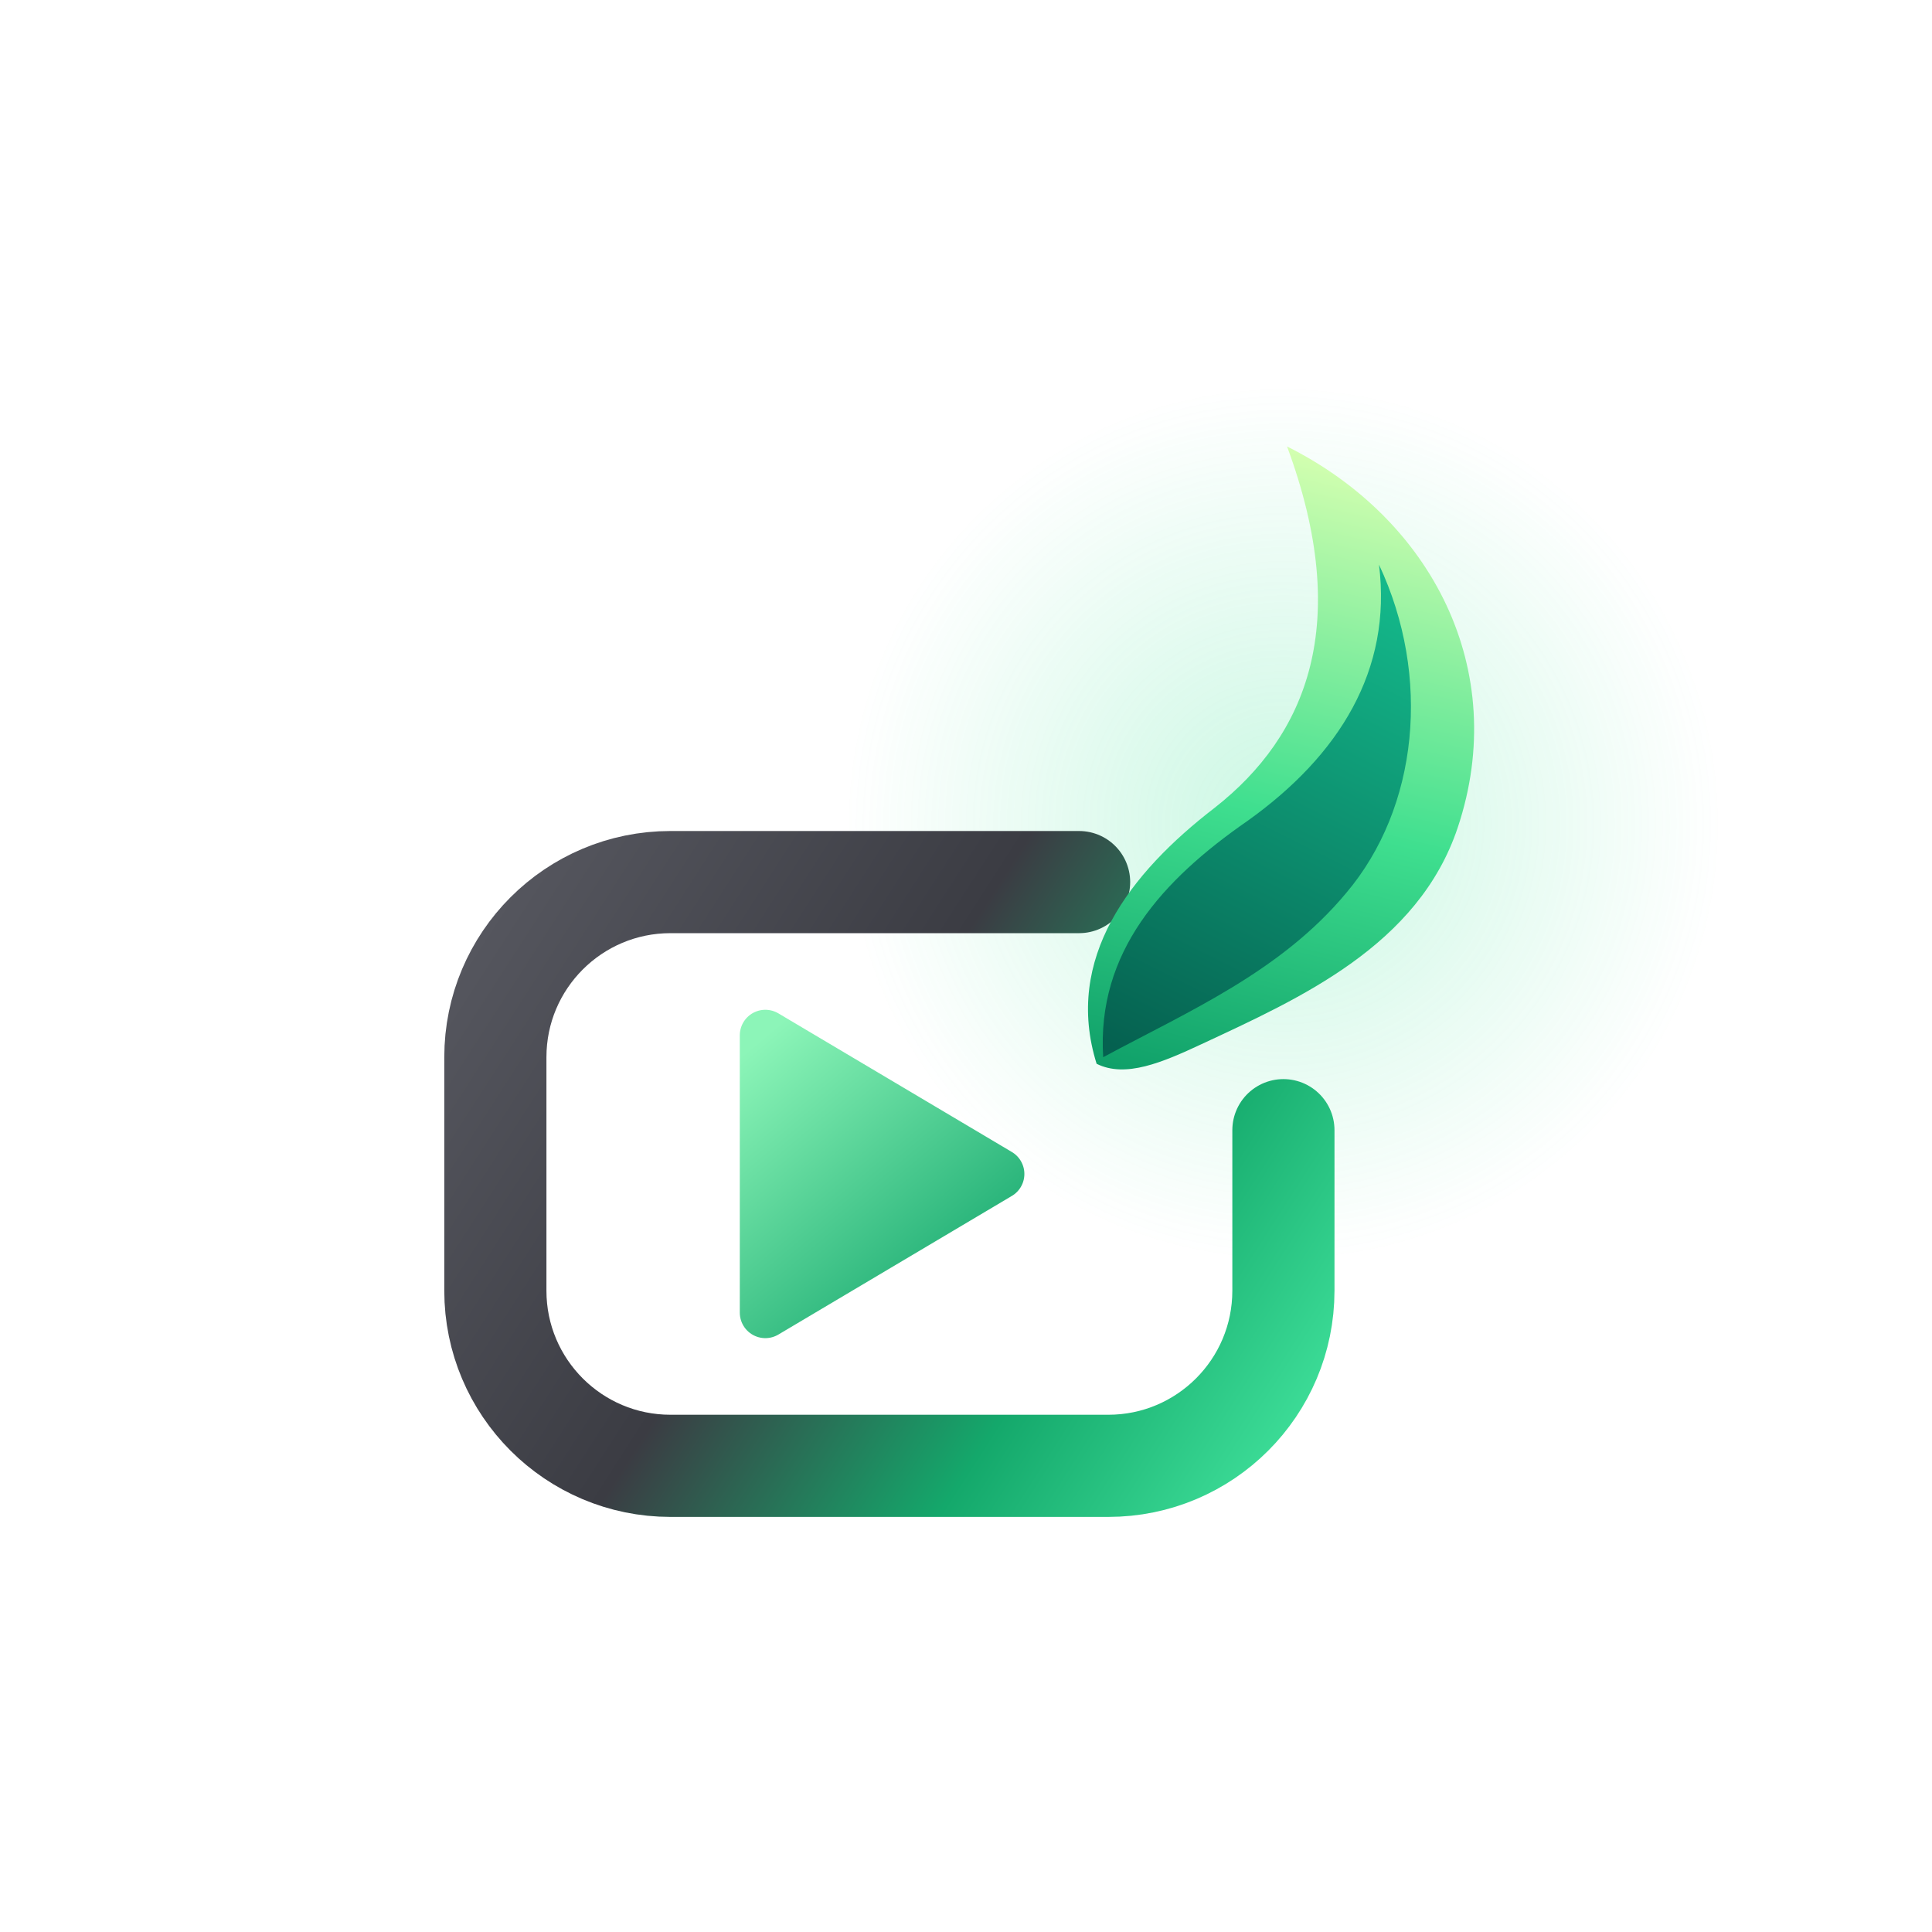
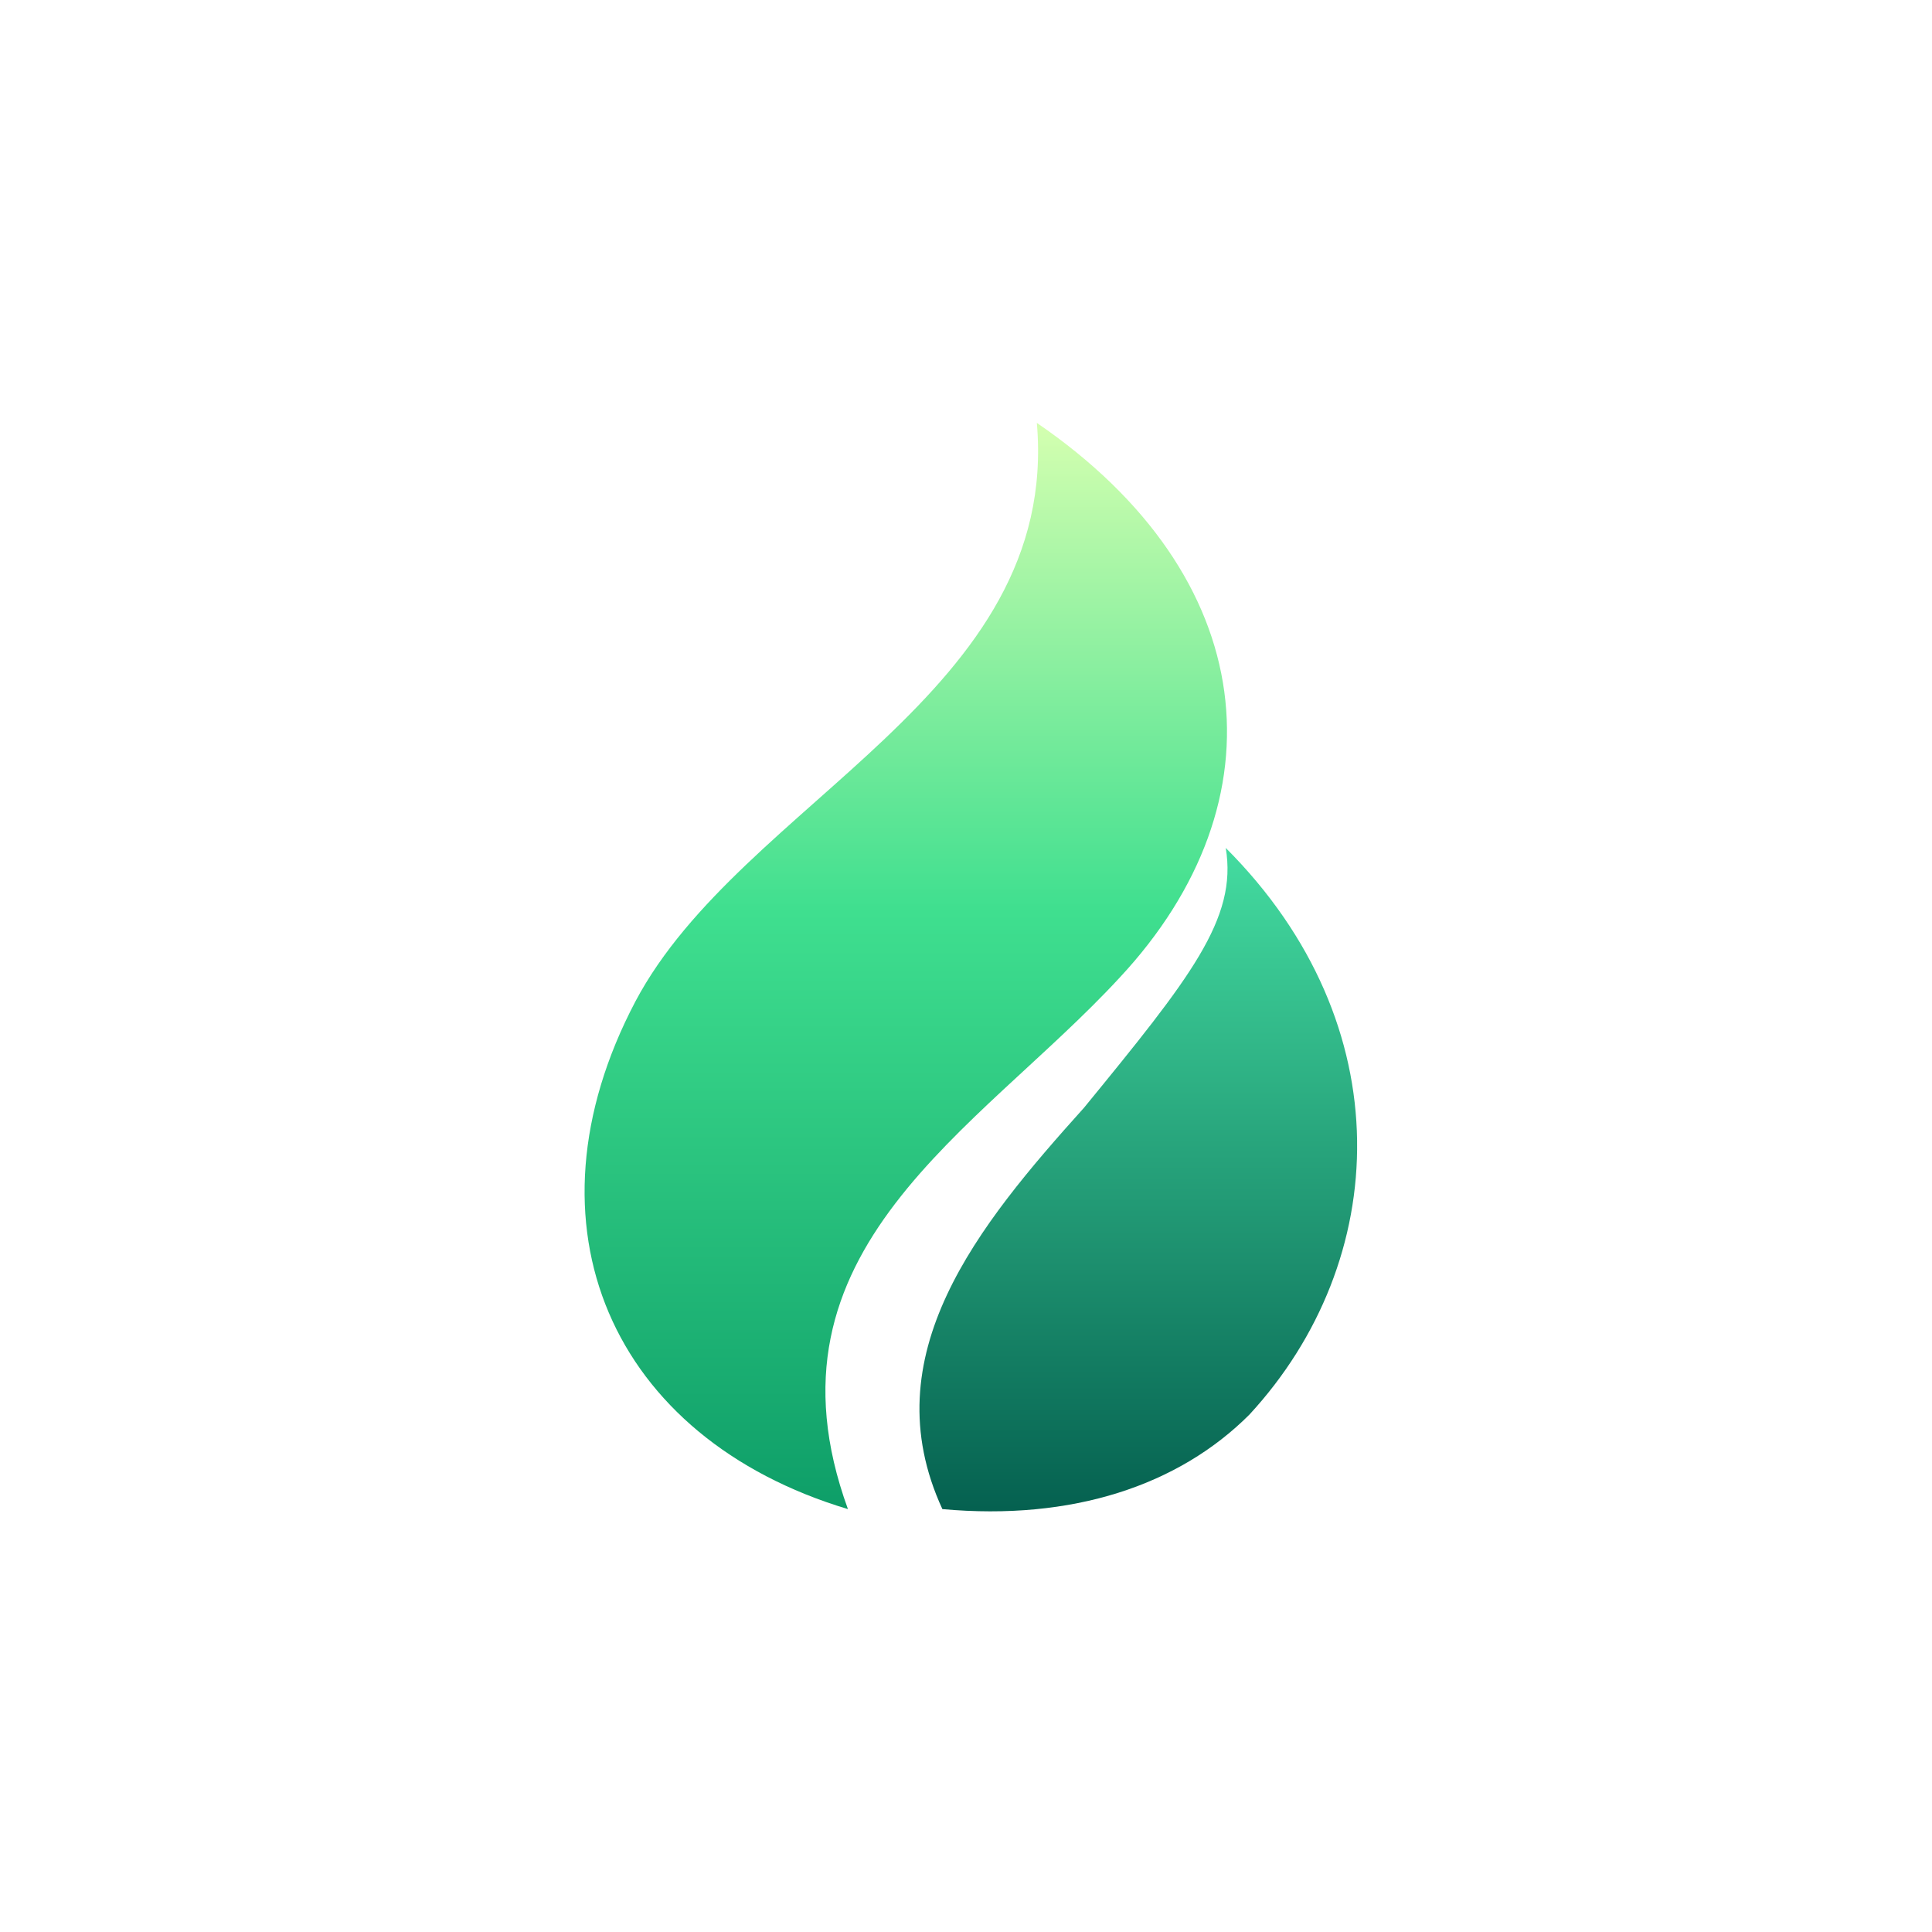
<svg xmlns="http://www.w3.org/2000/svg" width="432" height="432" viewBox="0 0 108 108">
  <defs>
-     <linearGradient id="frame" gradientUnits="userSpaceOnUse" x1="18" y1="40" x2="74" y2="76">
-       <stop offset="0" stop-color="#55565E" />
-       <stop offset="0.42" stop-color="#3B3C43" />
-       <stop offset="0.72" stop-color="#14A86B" />
-       <stop offset="1" stop-color="#3FE09A" />
-     </linearGradient>
-     <linearGradient id="play" gradientUnits="userSpaceOnUse" x1="36.5" y1="48.5" x2="52.5" y2="67.5">
-       <stop offset="0" stop-color="#8CF5B8" />
-       <stop offset="1" stop-color="#0FA36A" />
-     </linearGradient>
-     <linearGradient id="flameA" gradientUnits="userSpaceOnUse" x1="73.5" y1="3.5" x2="62" y2="52">
+     <linearGradient id="flameA" gradientUnits="userSpaceOnUse" x1="50" y1="4" x2="50" y2="96">
      <stop offset="0" stop-color="#D4FFB0" />
-       <stop offset="0.55" stop-color="#3FDF8F" />
+       <stop offset="0.45" stop-color="#3FDF8F" />
      <stop offset="1" stop-color="#0E9E68" />
    </linearGradient>
-     <linearGradient id="flameB" gradientUnits="userSpaceOnUse" x1="80" y1="14" x2="62" y2="50">
-       <stop offset="0" stop-color="#14B88A" />
+     <linearGradient id="flameB" gradientUnits="userSpaceOnUse" x1="50" y1="40" x2="50" y2="96">
+       <stop offset="0" stop-color="#44DCA0" />
      <stop offset="1" stop-color="#056150" />
    </linearGradient>
-     <radialGradient id="glow" gradientUnits="userSpaceOnUse" cx="72" cy="34" r="30">
-       <stop offset="0" stop-color="#2FE08F" stop-opacity="0.25" />
-       <stop offset="1" stop-color="#2FE08F" stop-opacity="0.00" />
+     <radialGradient id="glow">
+       <stop stop-color="#34D399" stop-opacity=".16" />
+       <stop offset="1" stop-color="#34D399" stop-opacity="0" />
    </radialGradient>
  </defs>
-   <g transform="translate(13.00658 18.30921) scale(0.8157895)">
-     <circle cx="72" cy="34" r="30" fill="url(#glow)" />
-     <path d="M58,38 H30 A12,12 0 0 0 18,50 V66 A12,12 0 0 0 30,78 H60 A12,12 0 0 0 72,66 V55" fill="none" stroke="url(#frame)" stroke-width="7" stroke-linecap="round" />
-     <path d="M36.5 48.5 L36.5 67.5 L52.5 58 Z" fill="url(#play)" stroke="url(#play)" stroke-width="3.5" stroke-linejoin="round" />
-     <g transform="translate(61 50) scale(0.9) translate(-61 -50)">
-       <path d="M59 50.5 C56.5 42.5 61.5 36 68 31 C75 25.5 78.5 17 73.5 3.5 C84.5 9 90.5 20.5 86.5 32.5 C83.5 41.5 74.5 45.5 67 49 C64 50.4 61.2 51.6 59 50.5 Z" fill="url(#flameA)" />
-       <path d="M59.5 50 C59 42 64 36.5 70.5 32 C77.5 27 81.5 20.5 80.5 12.5 C84.5 21 83.5 31 78 37.5 C73 43.5 66 46.5 59.5 50 Z" fill="url(#flameB)" />
-     </g>
+   <g transform="translate(21.0 21.0) scale(0.66)">
+     <path d="M56 4 C75 17 77 36 63 51 C51 64 32 74 40 96 C20 90 12 72 22 53 C31 36 58 27 56 4 Z" fill="url(#flameA)" />
+     <path d="M72 40 C87 55 86 75 74 88 C68 94 59 97 48 96 C42 83 51 72 60 62 C69 51 73 46 72 40 Z" fill="url(#flameB)" />
  </g>
</svg>
